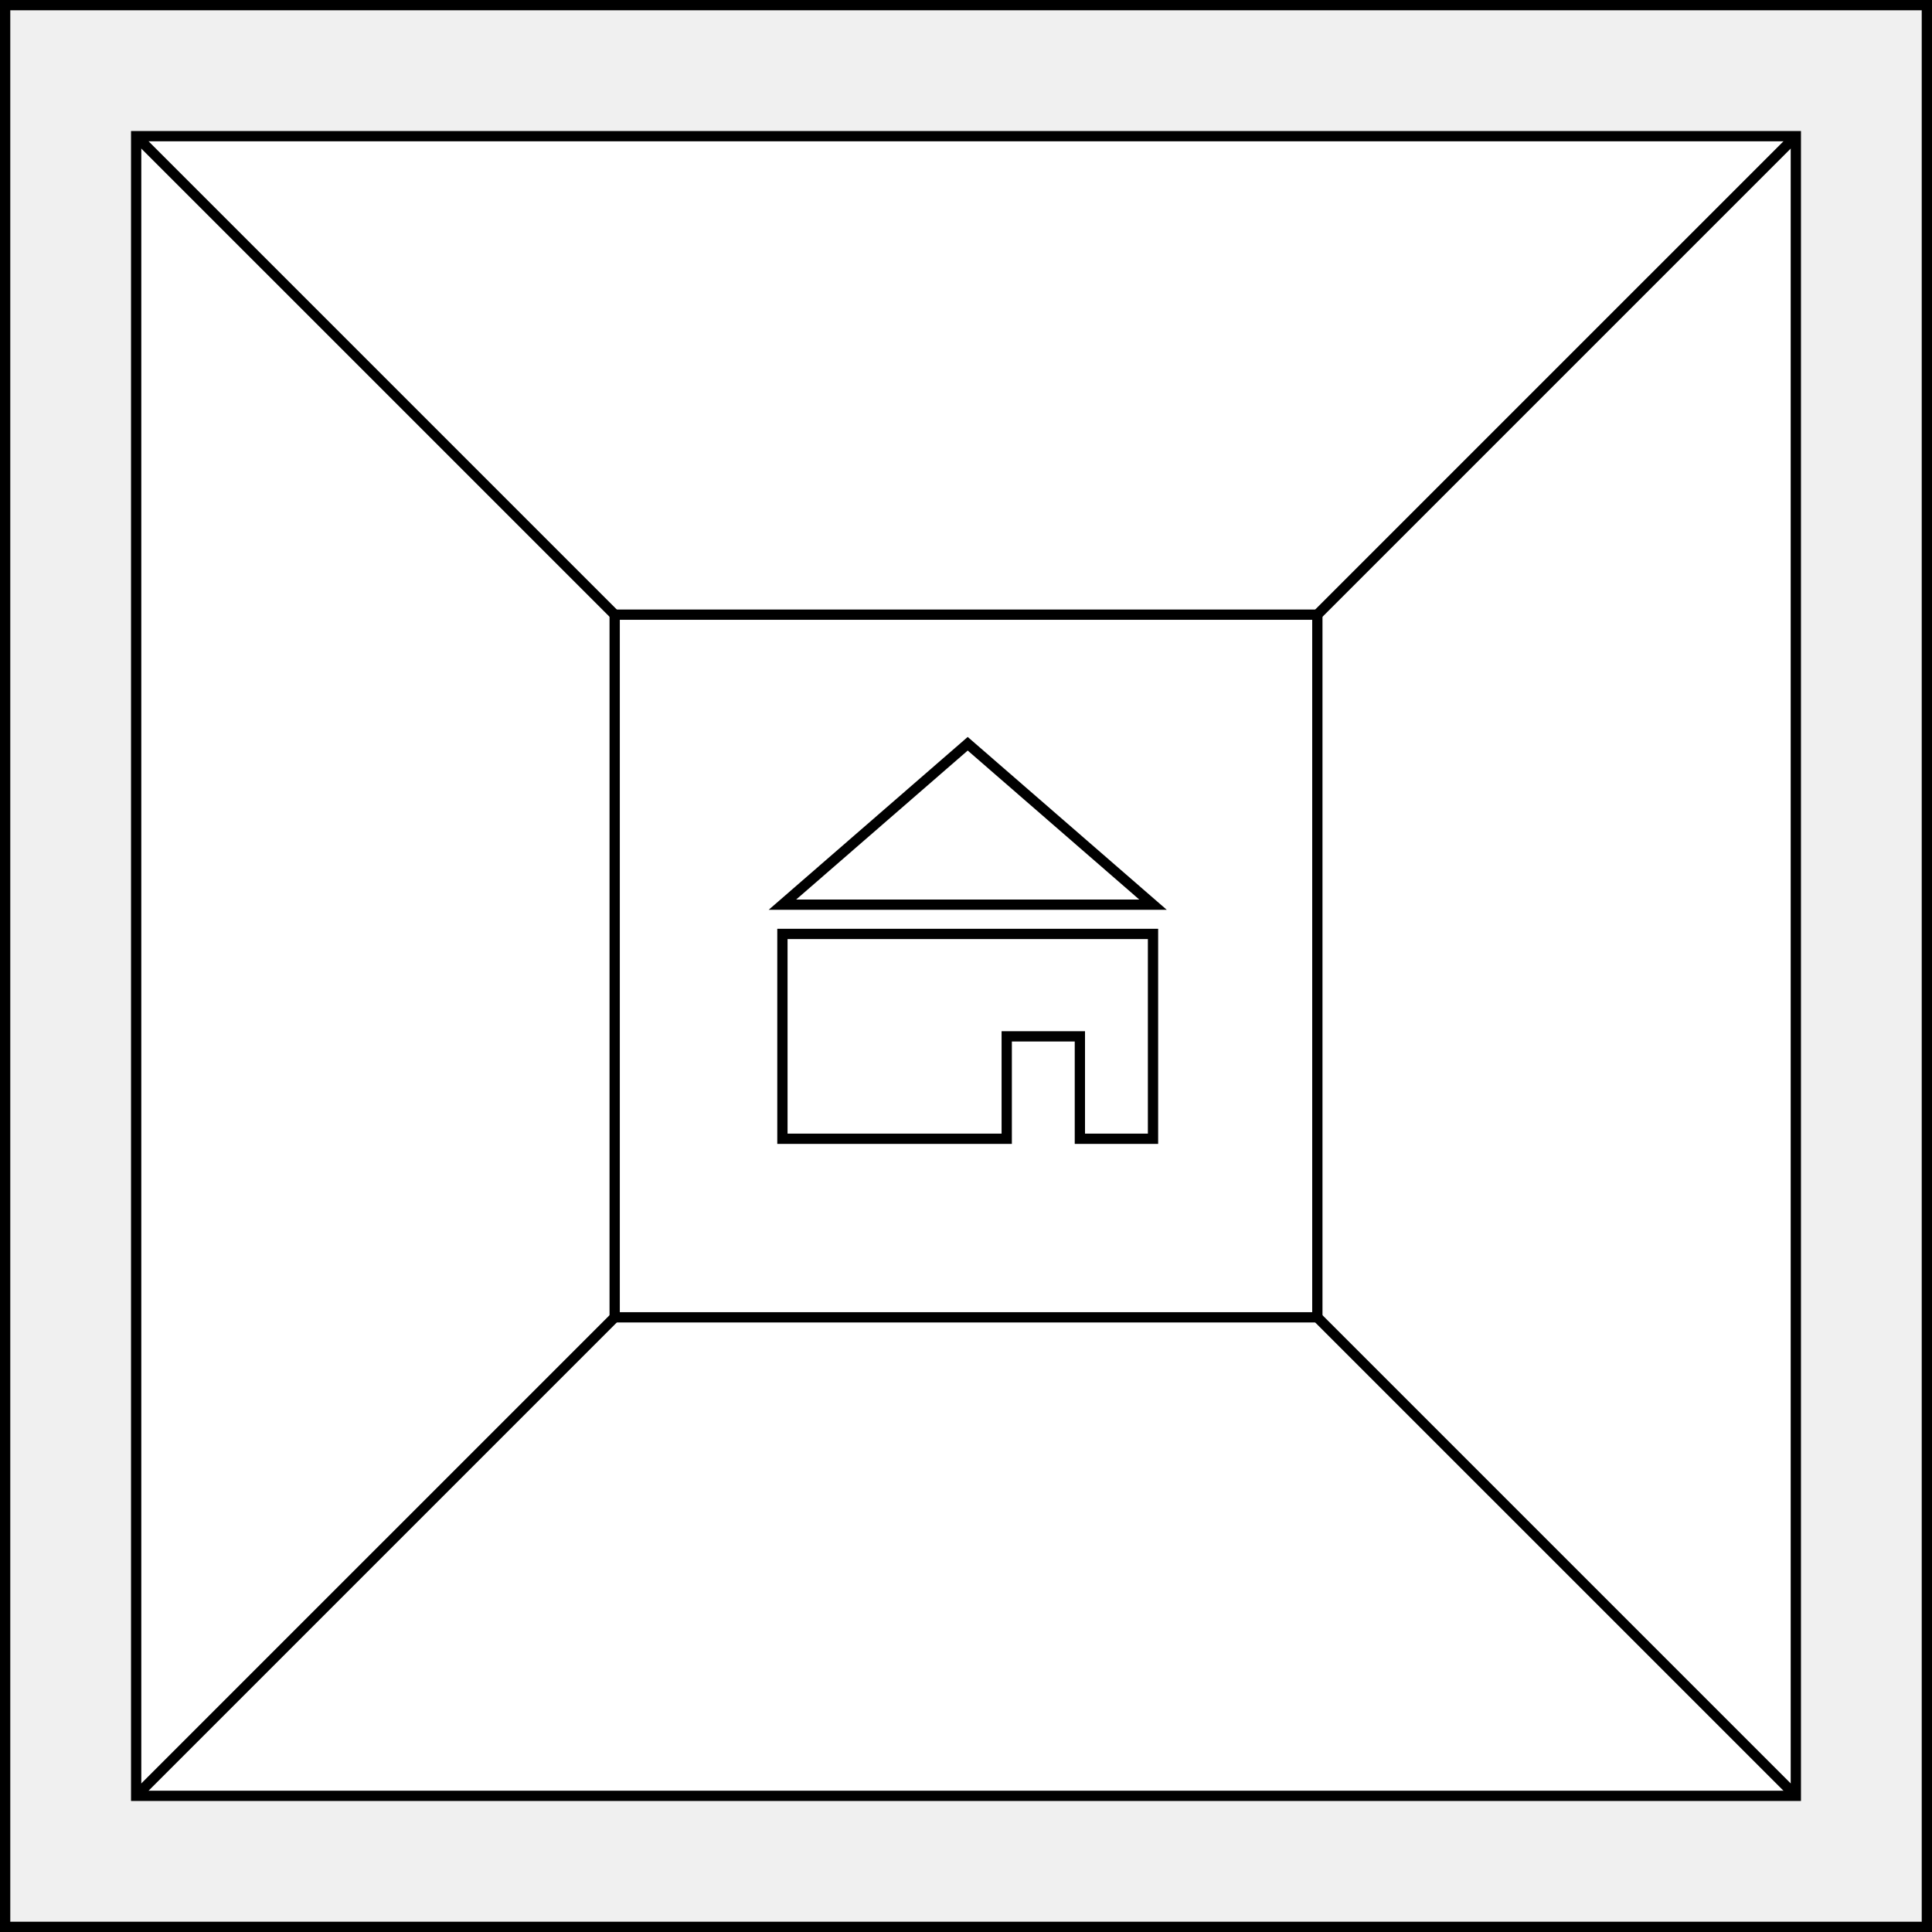
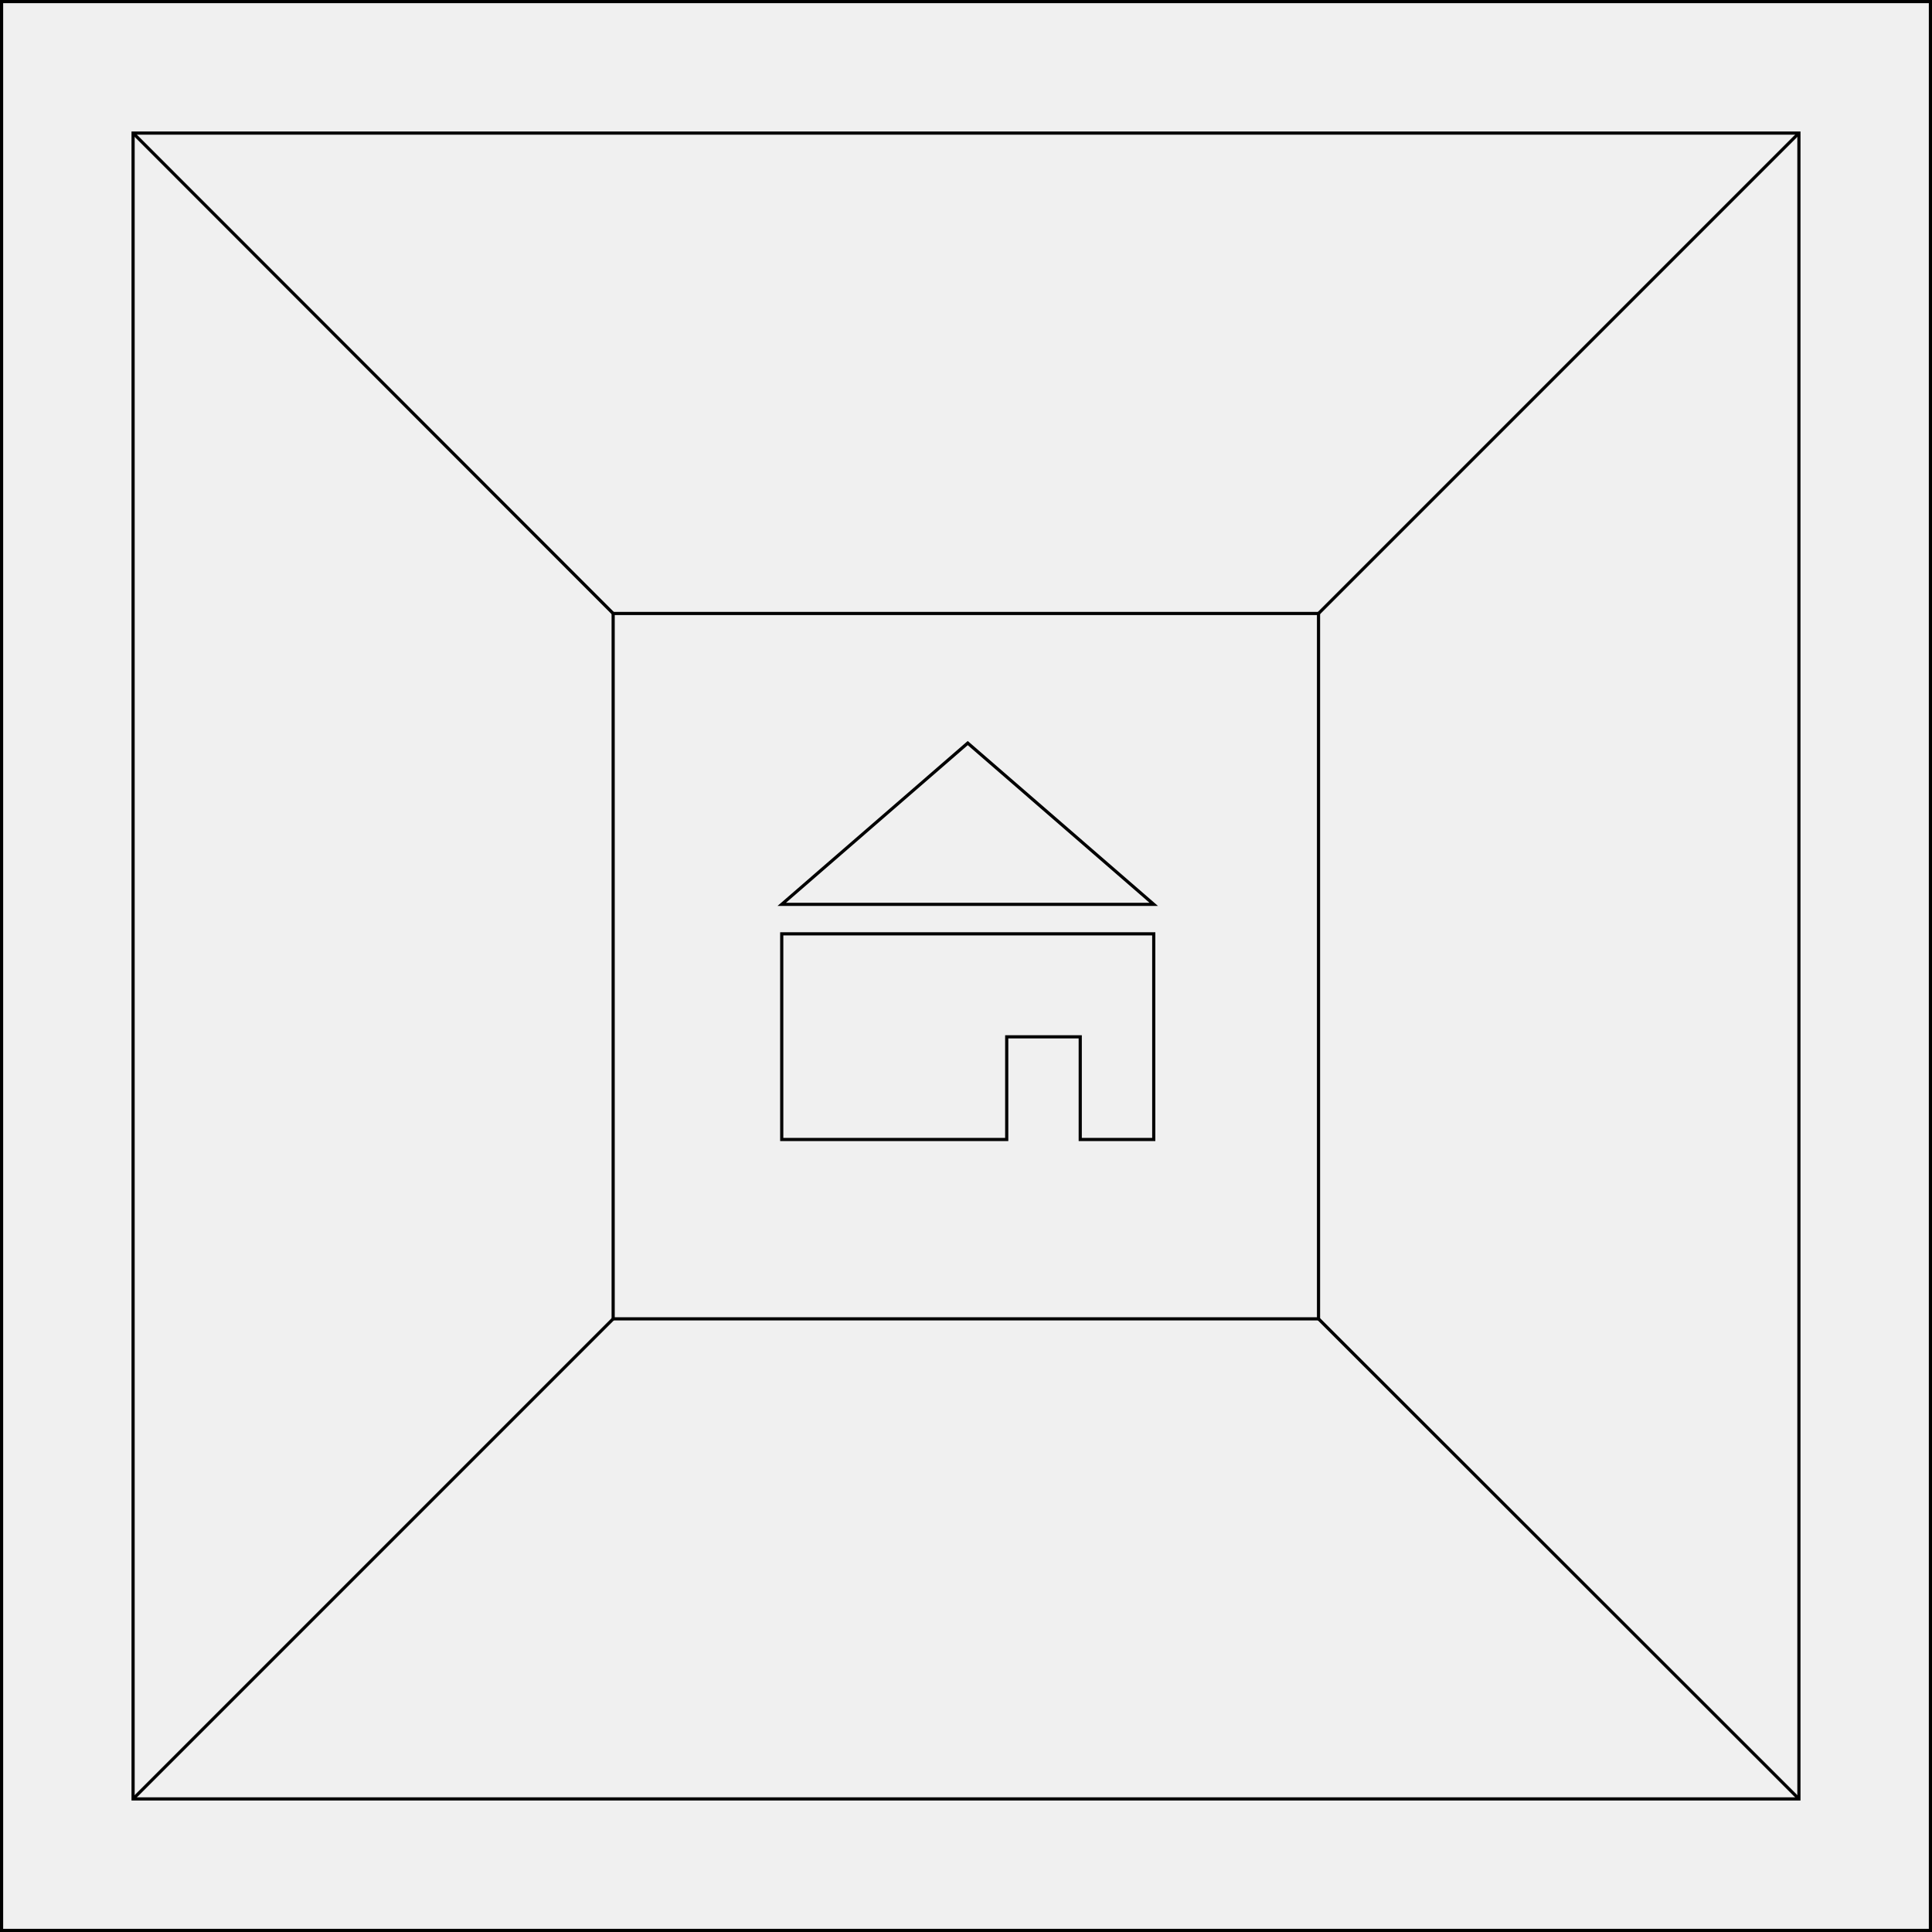
- <svg xmlns="http://www.w3.org/2000/svg" version="1.1" id="Layer_1" x="0px" y="0px" viewBox="256.708 208.5 188 188" enable-background="new 256.708 208.5 188 188" xml:space="preserve">
-   <rect x="257.208" y="209" fill="none" stroke="#000000" stroke-miterlimit="10" width="187" height="187" />
-   <rect x="269.958" y="221.75" fill="#FFFFFF" stroke="#000000" stroke-miterlimit="10" width="161.5" height="161.5" />
-   <rect x="316.521" y="268.312" fill="#FFFFFF" stroke="#000000" stroke-miterlimit="10" width="68.376" height="68.375" />
-   <line fill="none" stroke="#000000" stroke-miterlimit="10" x1="384.896" y1="268.312" x2="431.459" y2="221.75" />
-   <line fill="none" stroke="#000000" stroke-miterlimit="10" x1="316.521" y1="268.312" x2="269.958" y2="221.75" />
-   <line fill="none" stroke="#000000" stroke-miterlimit="10" x1="316.521" y1="336.688" x2="269.958" y2="383.25" />
-   <line fill="none" stroke="#000000" stroke-miterlimit="10" x1="384.896" y1="336.688" x2="431.459" y2="383.25" />
-   <polygon fill="#FFFFFF" stroke="#000000" stroke-miterlimit="10" points="332.844,299.379 332.844,319.311 354.671,319.311   354.671,309.346 361.789,309.346 361.789,319.311 368.906,319.311 368.906,299.379 " />
-   <polygon fill="#FFFFFF" stroke="#000000" stroke-miterlimit="10" points="332.844,296.532 368.906,296.532 350.875,280.873 " />
+ <svg xmlns="http://www.w3.org/2000/svg" version="1.1" id="Layer_1" x="0px" y="0px" viewBox="2.8 150.1 609.7 609.7" enable-background="new 2.8 150.1 609.7 609.7" xml:space="preserve">
+   <rect x="3.3" y="150.6" fill="none" stroke="#000000" stroke-miterlimit="10" width="608.7" height="608.7" />
+   <rect x="44.8" y="192.1" fill="none" stroke="#000000" stroke-miterlimit="10" width="525.7" height="525.7" />
+   <rect x="196.3" y="343.7" fill="none" stroke="#000000" stroke-miterlimit="10" width="222.6" height="222.6" />
+   <line fill="none" stroke="#000000" stroke-miterlimit="10" x1="418.9" y1="343.7" x2="570.5" y2="192.1" />
+   <line fill="none" stroke="#000000" stroke-miterlimit="10" x1="196.3" y1="343.7" x2="44.8" y2="192.1" />
+   <line fill="none" stroke="#000000" stroke-miterlimit="10" x1="196.3" y1="566.3" x2="44.8" y2="717.8" />
+   <line fill="none" stroke="#000000" stroke-miterlimit="10" x1="418.9" y1="566.3" x2="570.5" y2="717.8" />
+   <polygon fill="none" stroke="#000000" stroke-miterlimit="10" points="249.5,444.8 249.5,509.7 320.5,509.7 320.5,477.3   343.7,477.3 343.7,509.7 366.9,509.7 366.9,444.8 " />
+   <polygon fill="none" stroke="#000000" stroke-miterlimit="10" points="249.5,435.5 366.9,435.5 308.2,384.6 " />
</svg>
